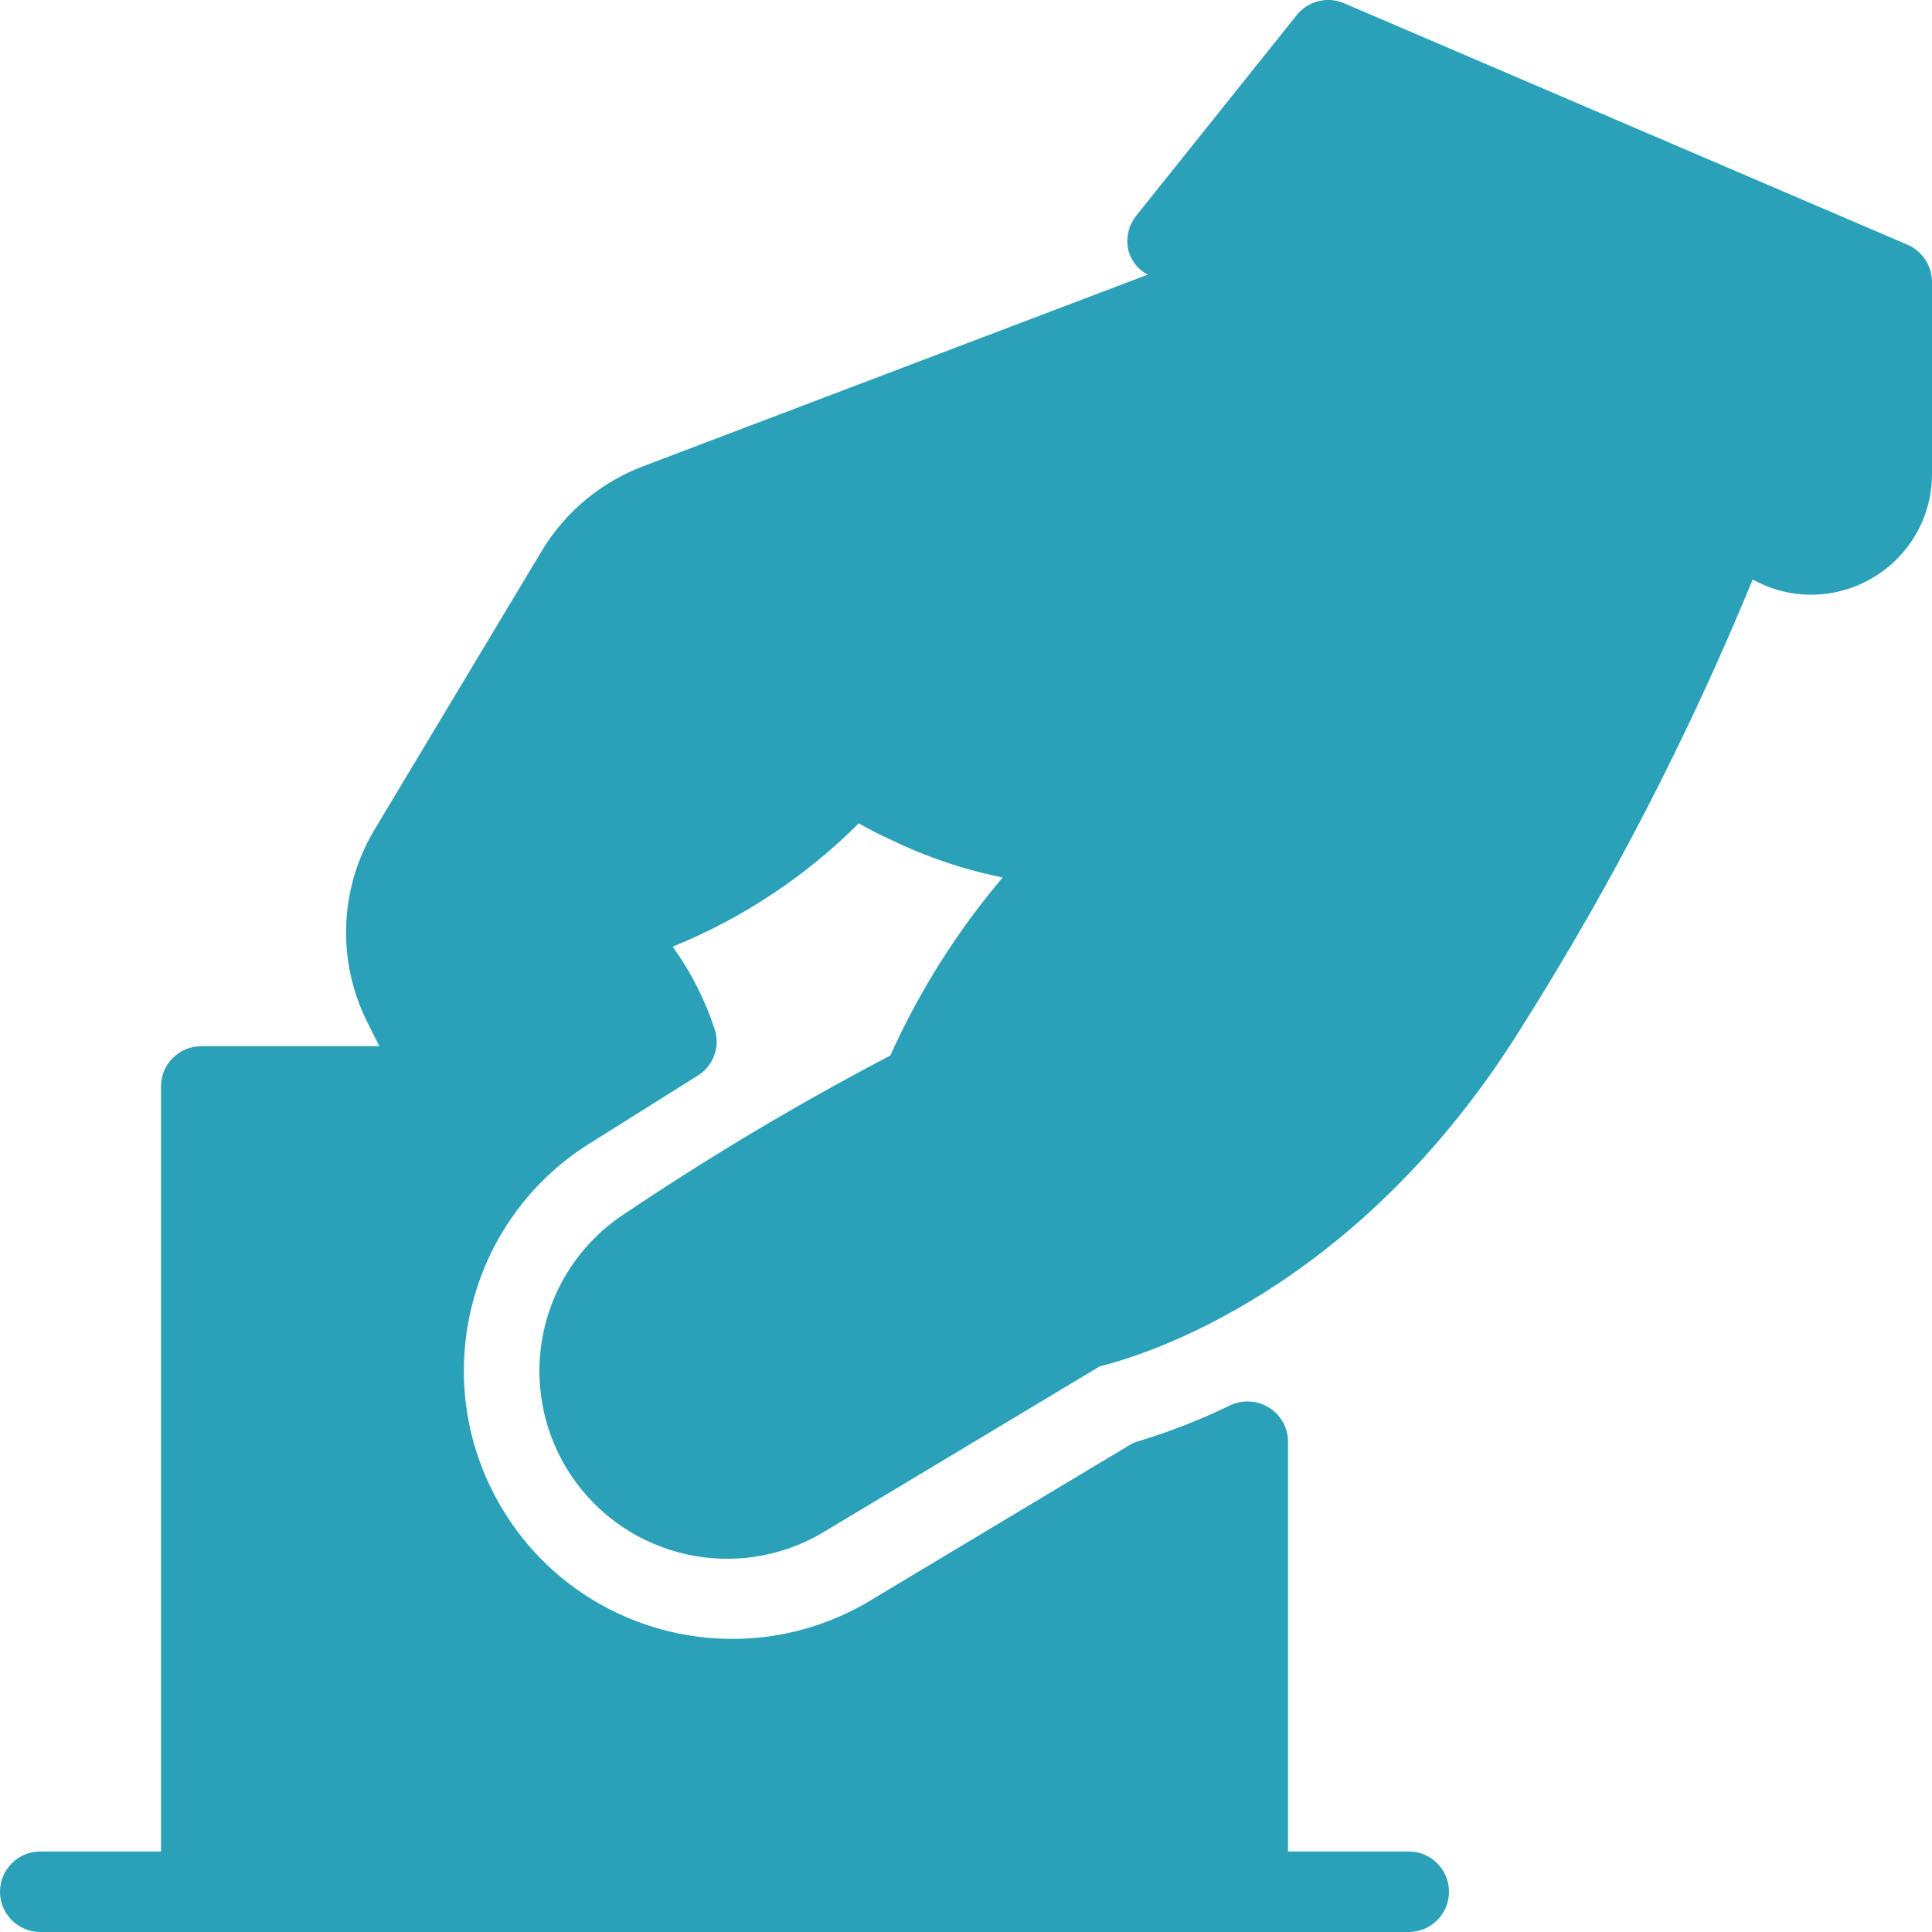
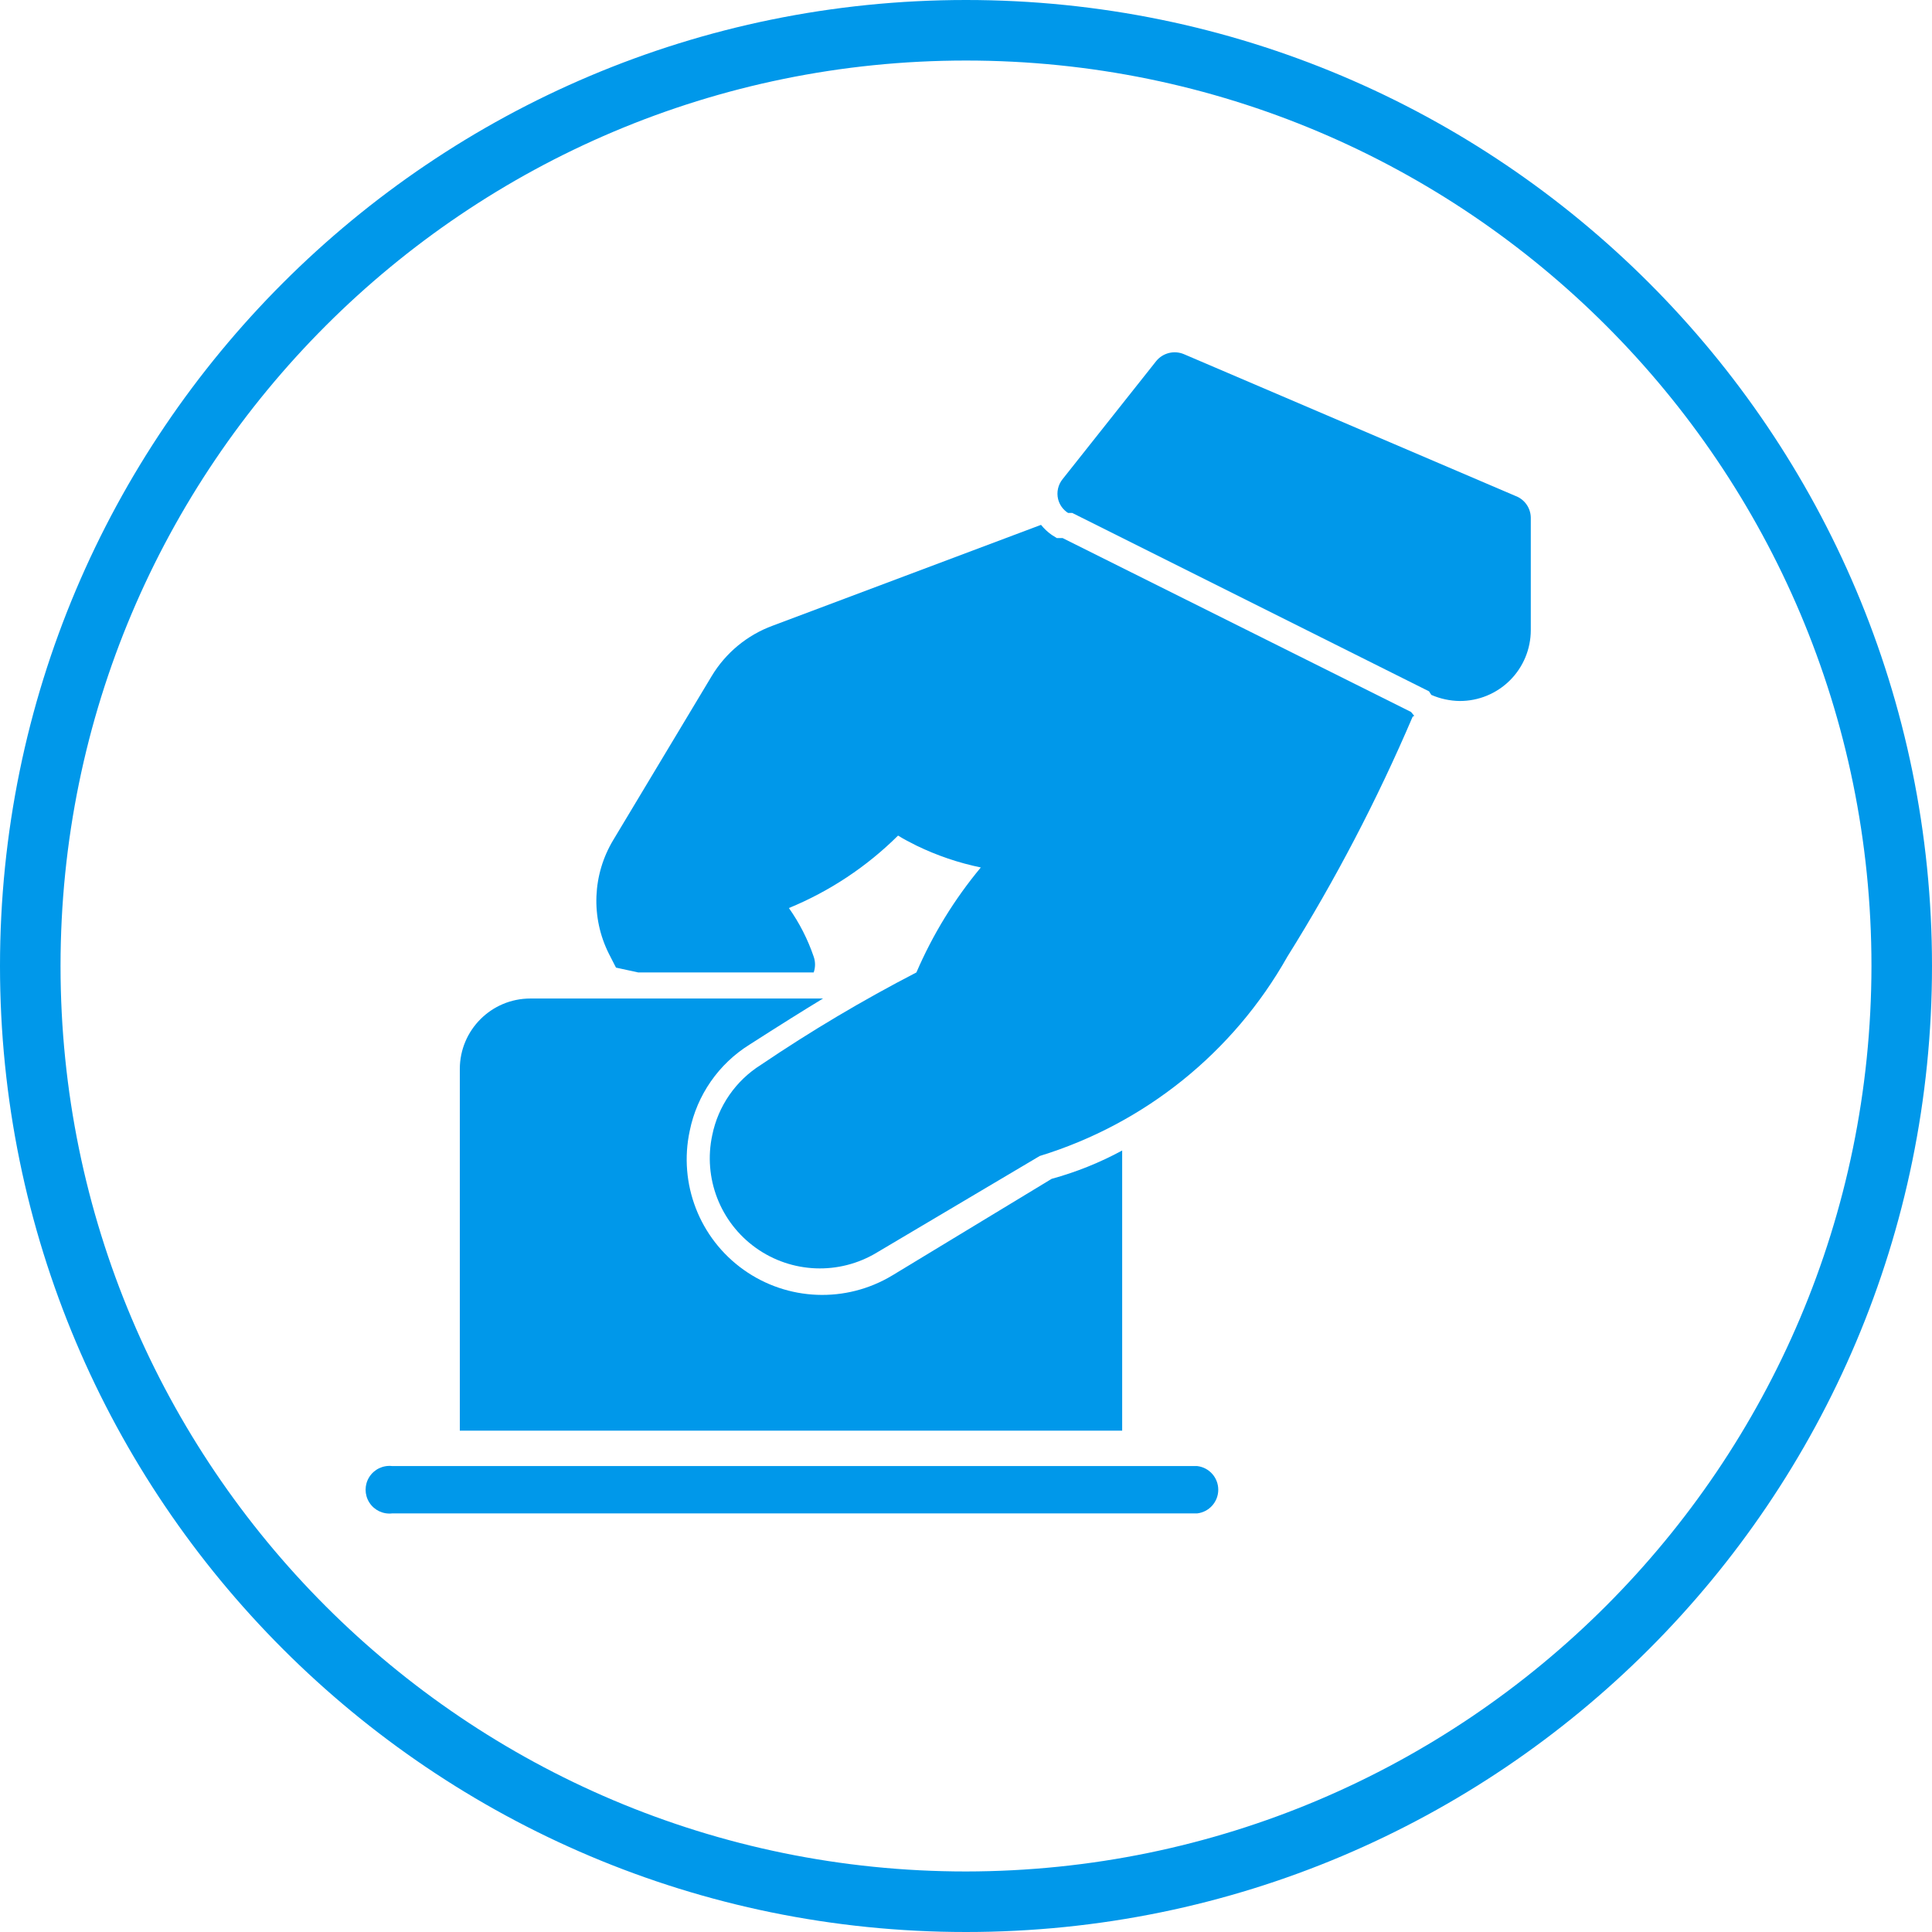
<svg xmlns="http://www.w3.org/2000/svg" id="Layer_1" data-name="Layer 1" viewBox="0 0 60 60">
  <defs>
-     <style>.cls-1{fill:#2ba1b9;}</style>
+     <style>.cls-1{fill:#0098ea;}</style>
  </defs>
-   <path class="cls-1" d="M59.24,7.6,41.74.1a1.25,1.25,0,0,0-1.47.37l-5,6.25a1.27,1.27,0,0,0-.24,1,1.2,1.2,0,0,0,.61.81L20,14.47a6.26,6.26,0,0,0-3.17,2.63l-5.19,8.65a6.21,6.21,0,0,0-.23,6l.37.74H6.25A1.25,1.25,0,0,0,5,33.75V57.5H1.25a1.25,1.25,0,0,0,0,2.5h42.5a1.25,1.25,0,0,0,0-2.5H40V44.72a1.25,1.25,0,0,0-.58-1,1.27,1.27,0,0,0-1.21-.08,19.22,19.22,0,0,1-2.86,1.12,1.08,1.08,0,0,0-.29.13l-8.14,4.88a8.33,8.33,0,0,1-8.75-14.17l1.18-.74,2.31-1.45a1.24,1.24,0,0,0,.54-1.43,9.31,9.31,0,0,0-1.31-2.58,17.48,17.48,0,0,0,5.78-3.83l0,0c.28.16.6.33,1,.51l0,0h0a14.35,14.35,0,0,0,3.47,1.17,23.41,23.41,0,0,0-3.49,5.53,87.64,87.64,0,0,0-8.2,4.88,5.83,5.83,0,0,0-1.72,8.15,5.83,5.83,0,0,0,7.85,1.77l8.58-5.15c1.35-.33,8-2.33,13.09-10.52A90.16,90.16,0,0,0,54.43,18l.14.07a3.68,3.68,0,0,0,1.68.4,3.77,3.77,0,0,0,2.61-1.06A3.72,3.72,0,0,0,60,14.71v-6A1.27,1.27,0,0,0,59.24,7.6Z" />
+   <path class="cls-1" d="M30,0A30,30,0,1,0,60,30,30,30,0,0,0,30,0Zm0,58.12A28.12,28.12,0,1,1,58.12,30,28.15,28.15,0,0,1,30,58.12Z" />
+   <path class="cls-1" d="M37.18,45.53h-25a.74.74,0,1,0,0,1.47h25a.74.74,0,0,0,0-1.47Z" />
+   <path class="cls-1" d="M32.66,36.61l-4.95,3a4.21,4.21,0,0,1-6.29-4.49,4.12,4.12,0,0,1,1.86-2.68c.92-.59,1.67-1.06,2.28-1.43H16.47a2.19,2.19,0,0,0-2.19,2.19V44.43H34.85v-8.7A10.28,10.28,0,0,1,32.66,36.61Z" />
+   <path class="cls-1" d="M43.92,22.23l-.1-.12L33,16.71l-.18,0-.16-.1a1.64,1.64,0,0,1-.33-.31L24,19.43A3.7,3.7,0,0,0,22.1,21l-3.05,5.08a3.66,3.66,0,0,0-.14,3.54l.22.43.69.15h5.45a.74.74,0,0,0,0-.49,5.93,5.93,0,0,0-.77-1.51,10.46,10.46,0,0,0,3.39-2.25h0c.16.1.35.2.57.31h0a8.53,8.53,0,0,0,2,.68,13.34,13.34,0,0,0-2,3.26,47.81,47.81,0,0,0-4.83,2.87,3.37,3.37,0,0,0-1.51,2.18,3.42,3.42,0,0,0,5.11,3.65l5.06-3a13.31,13.31,0,0,0,7.69-6.19,54.25,54.25,0,0,0,3.89-7.45Z" />
+   <path class="cls-1" d="M47.06,15.4,36.77,11a.74.74,0,0,0-.86.21L33,14.88a.72.72,0,0,0-.14.62.71.71,0,0,0,.31.43h.13l11.08,5.54.07.11a2.28,2.28,0,0,0,.88.19,2.2,2.2,0,0,0,2.21-2.2v-3.5A.73.73,0,0,0,47.06,15.4Z" />
</svg>
